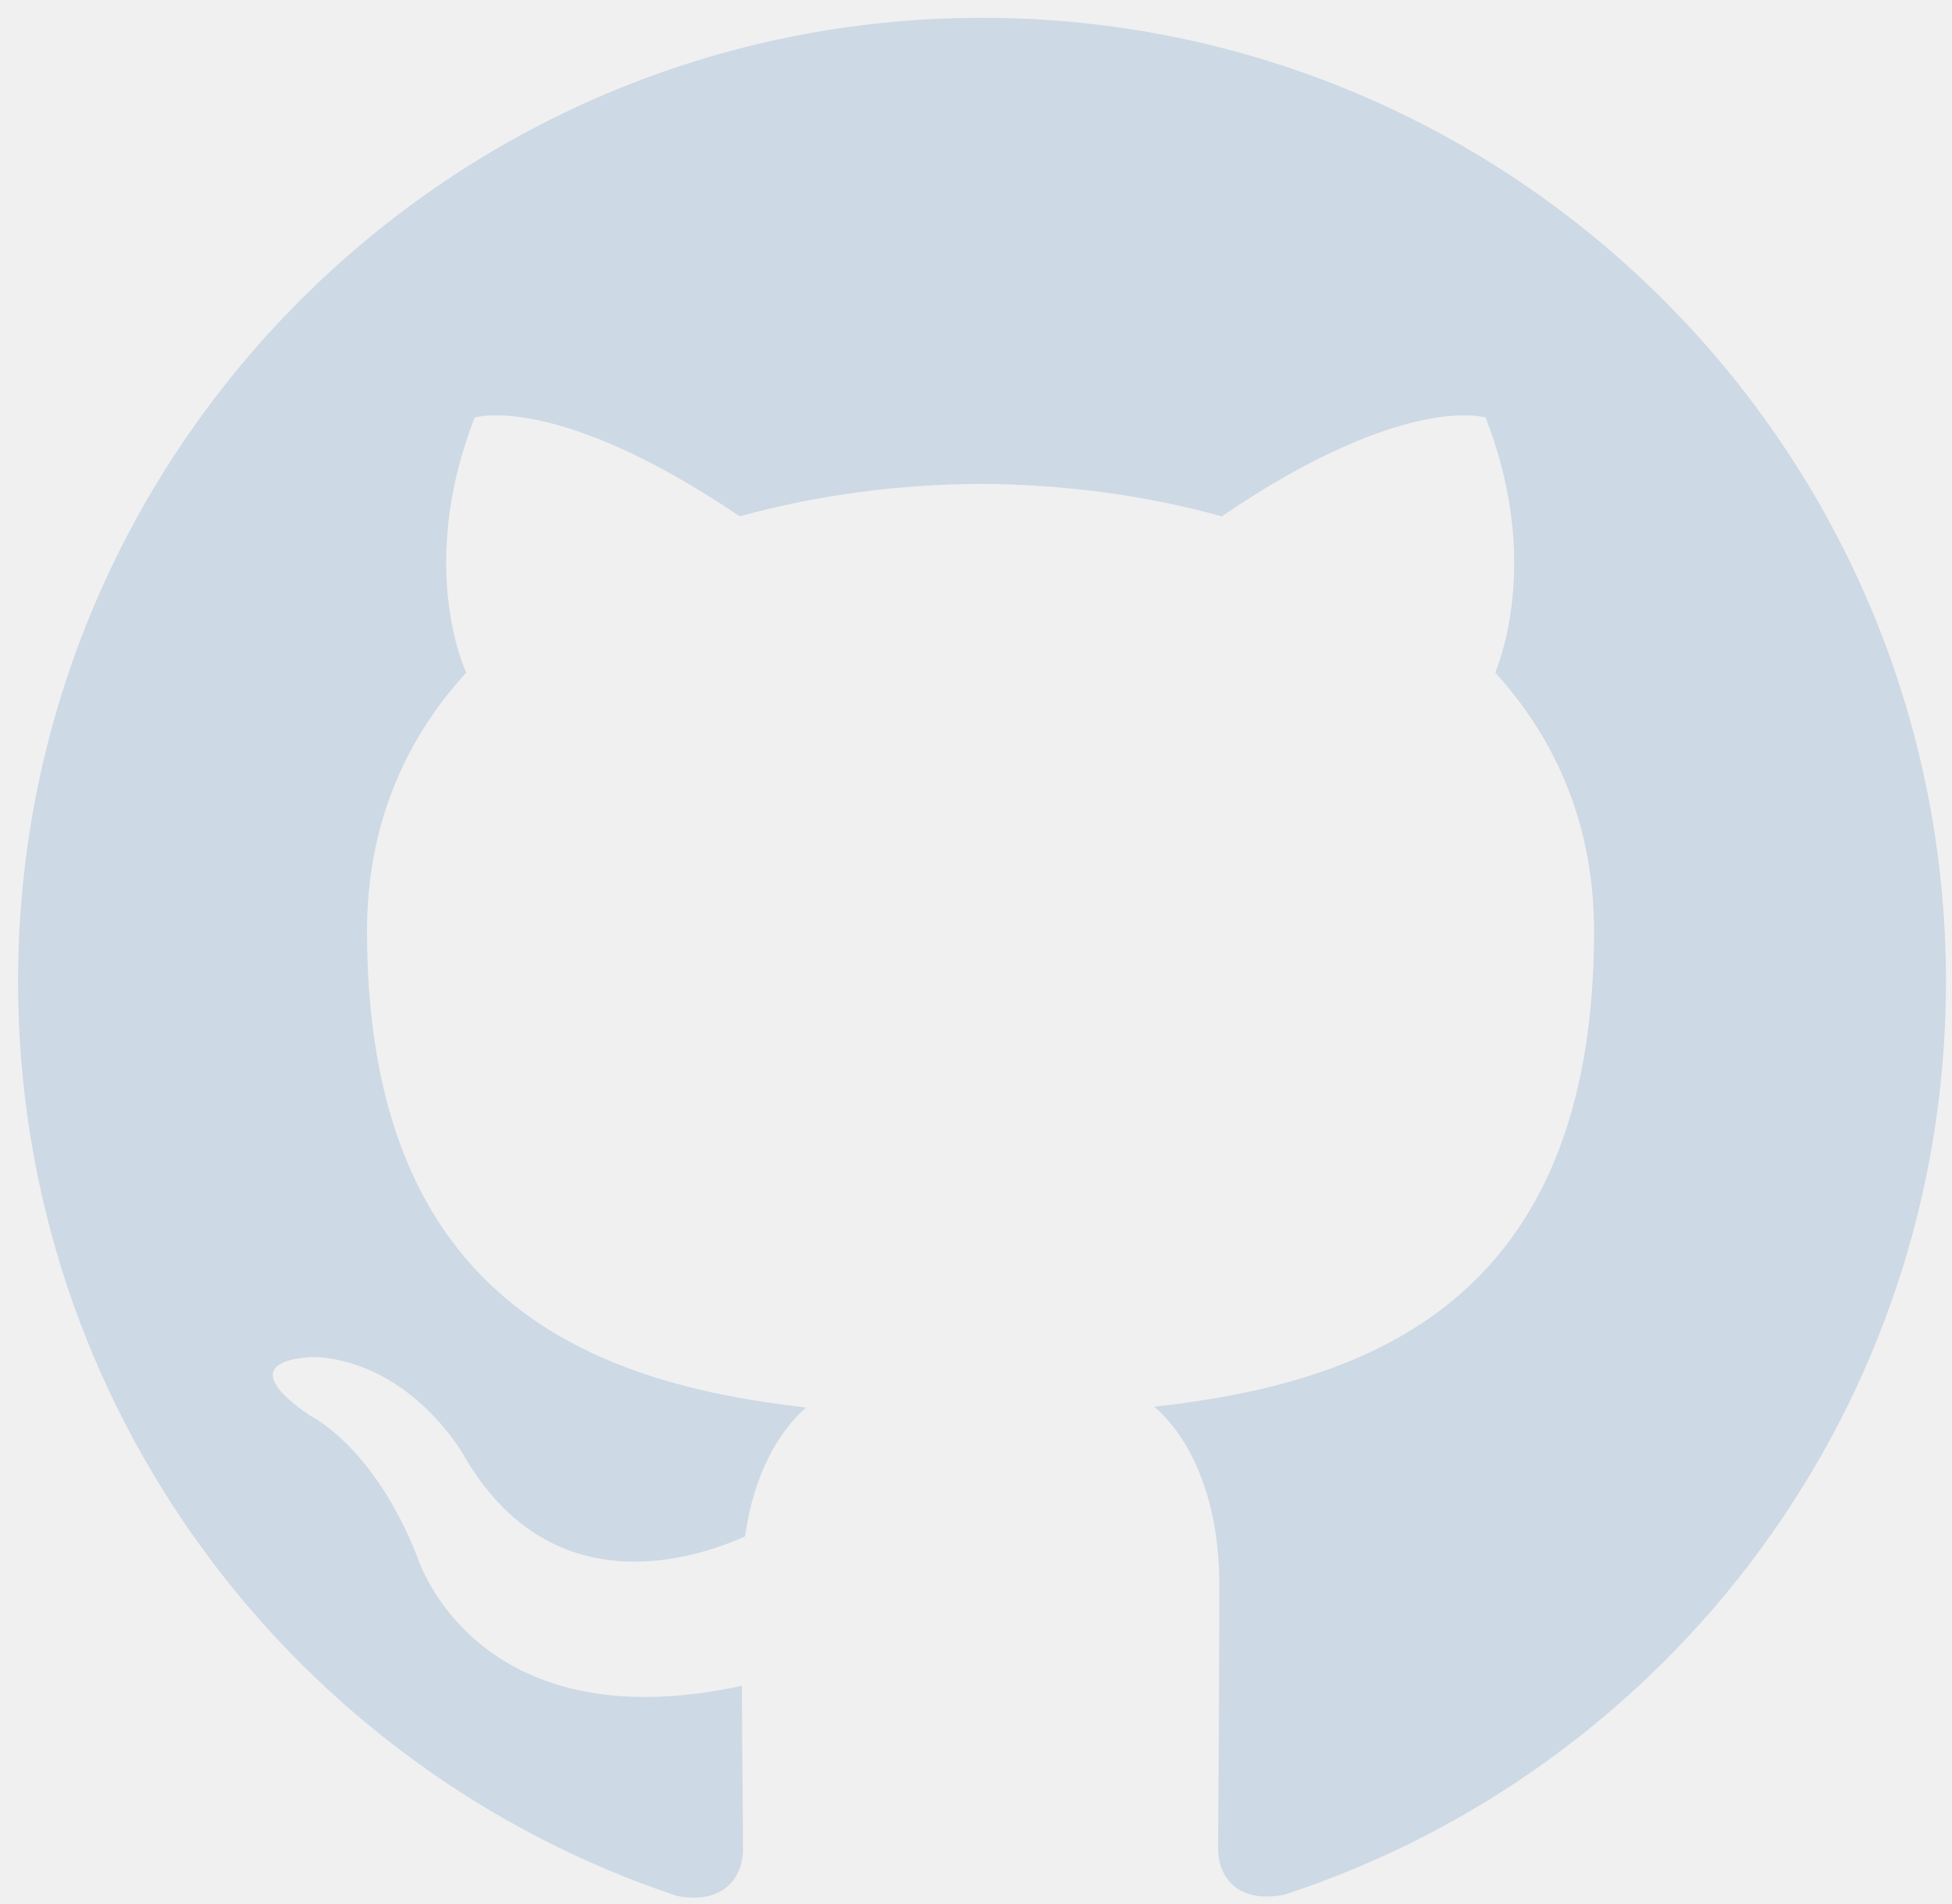
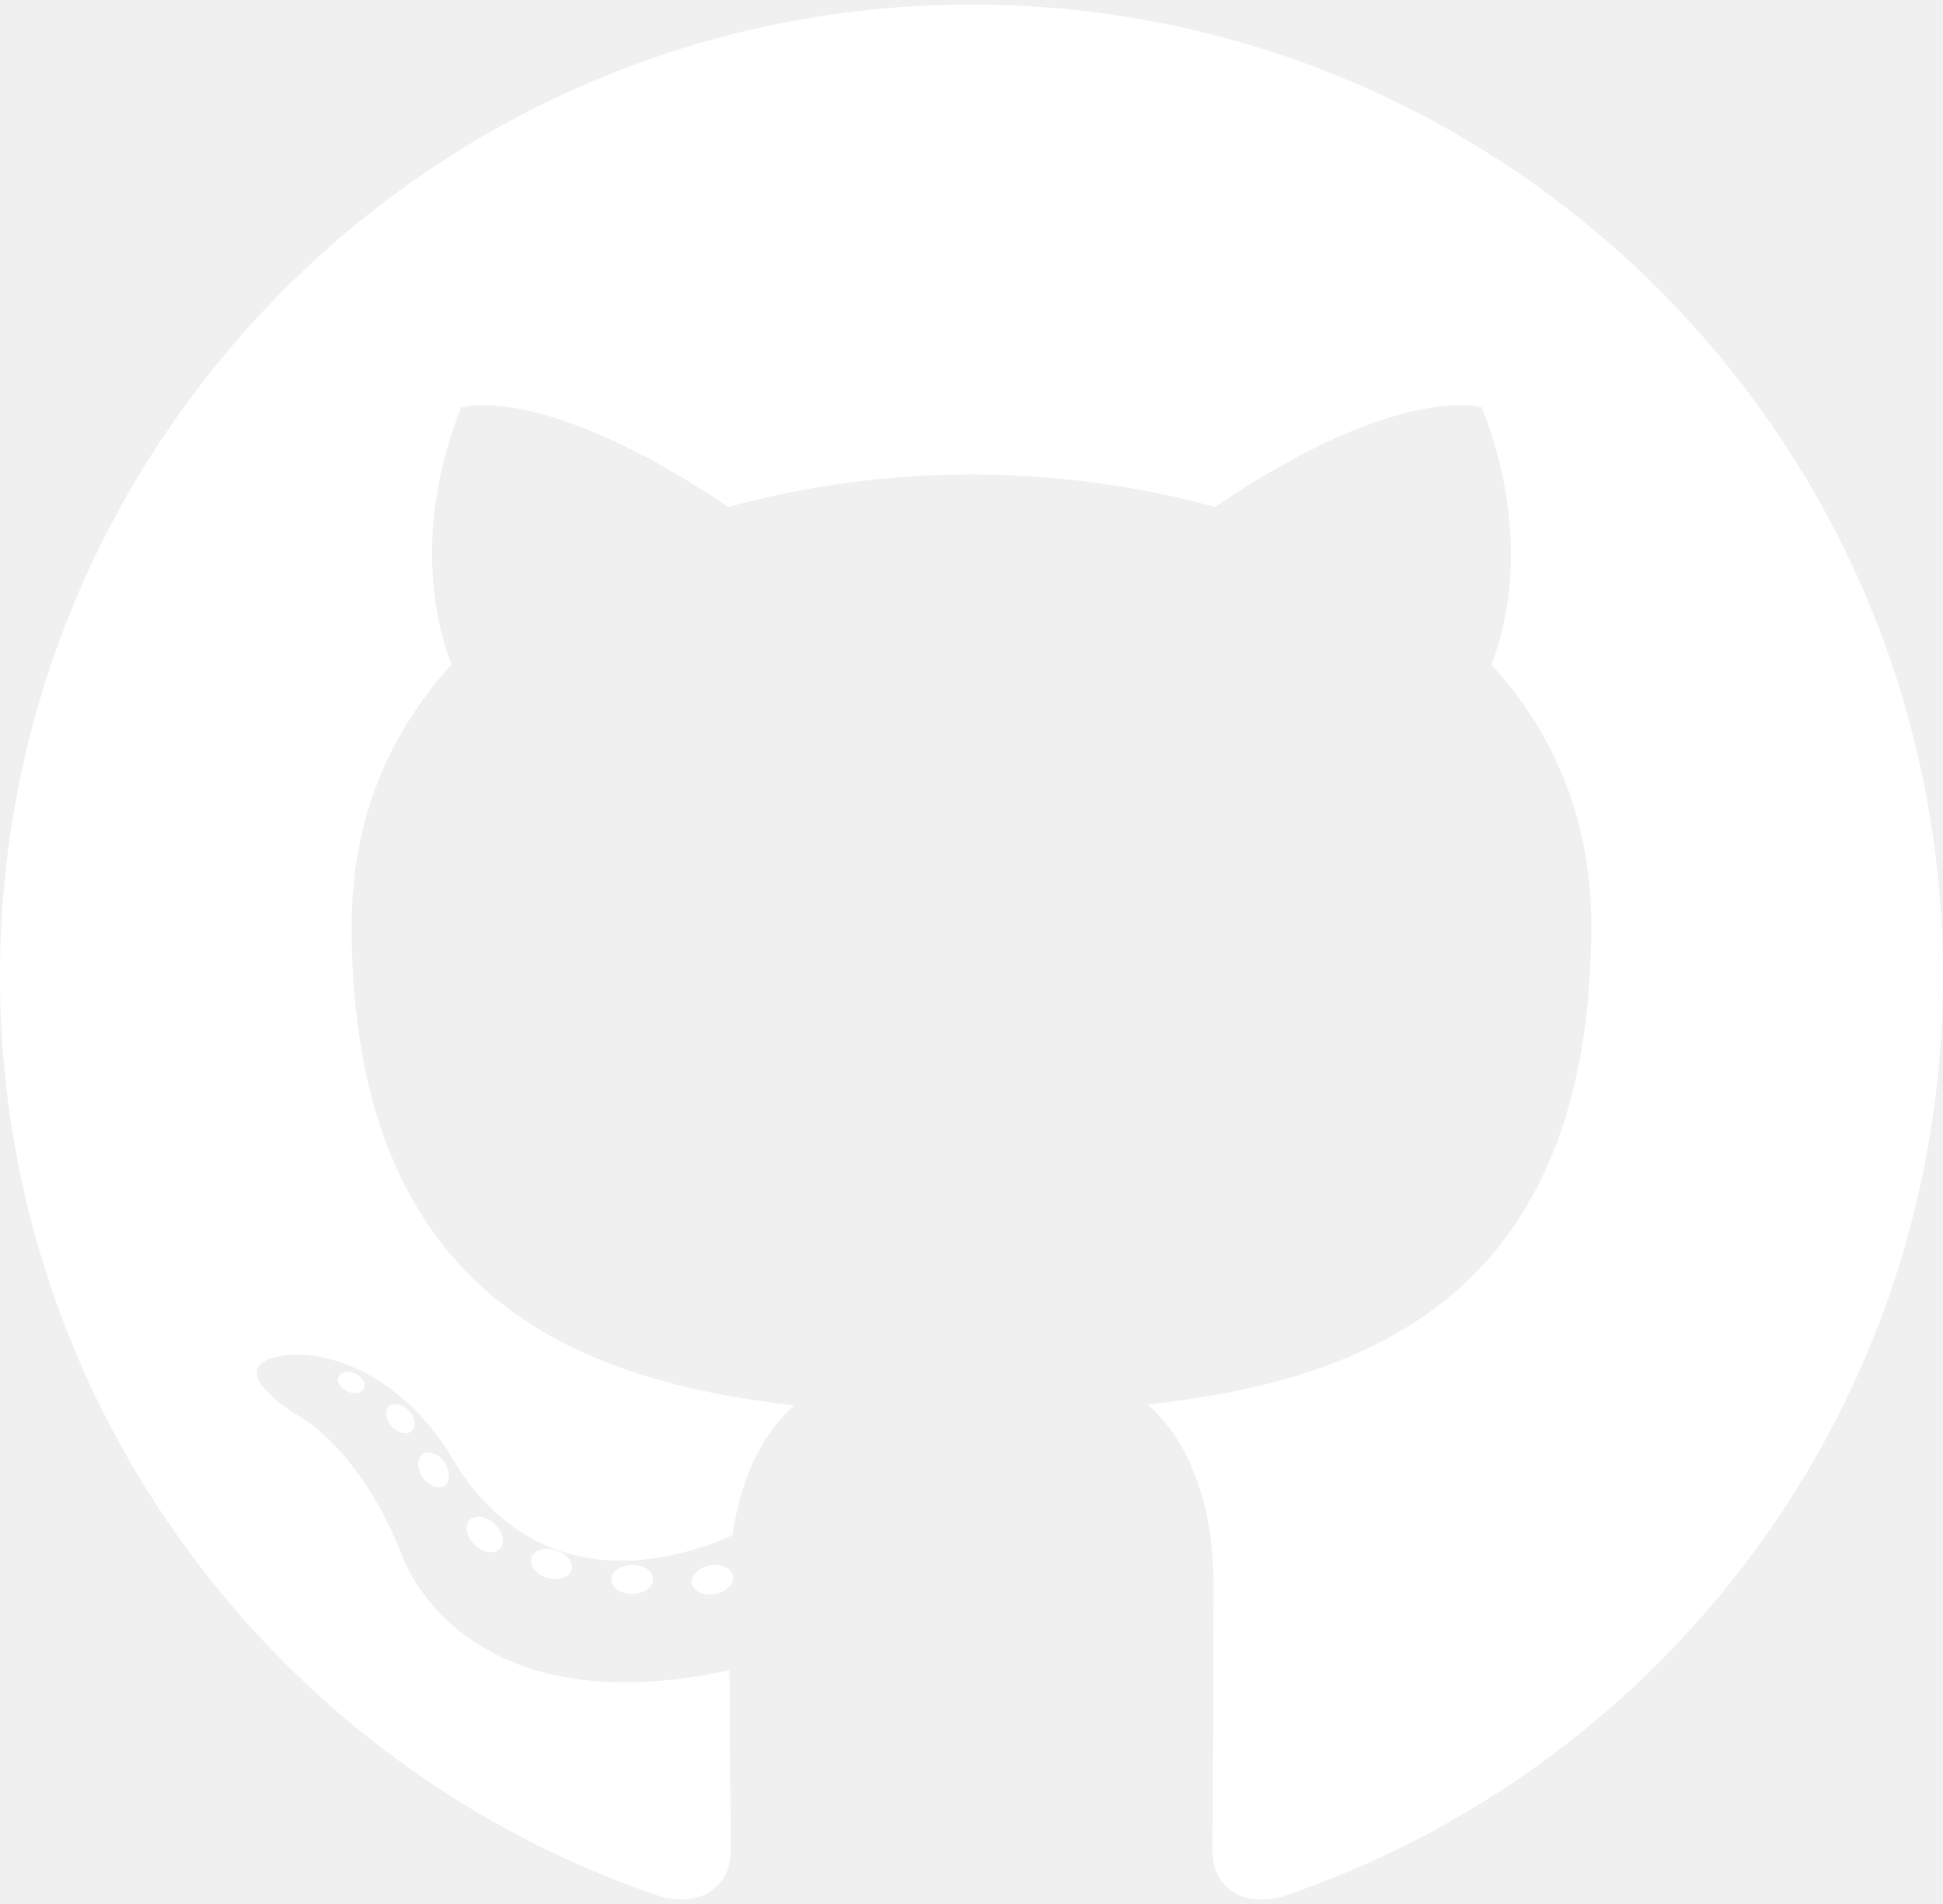
- <svg xmlns="http://www.w3.org/2000/svg" width="81" height="79" viewBox="0 0 81 79" fill="none">
-   <path d="M40.75 0.74C18.65 0.74 0.75 18.651 0.75 40.74C0.75 58.417 12.21 73.407 28.1 78.691C30.1 79.067 30.833 77.831 30.833 76.767C30.833 75.817 30.8 73.3 30.783 69.967C19.657 72.38 17.31 64.6 17.31 64.6C15.49 59.984 12.86 58.751 12.86 58.751C9.237 56.27 13.14 56.321 13.14 56.321C17.157 56.6 19.267 60.441 19.267 60.441C22.833 66.557 28.63 64.79 30.917 63.767C31.277 61.181 32.307 59.417 33.45 58.417C24.567 57.417 15.23 53.977 15.23 38.651C15.23 34.284 16.78 30.717 19.347 27.917C18.897 26.907 17.547 22.84 19.697 17.331C19.697 17.331 23.047 16.257 30.697 21.43C33.897 20.541 37.297 20.101 40.697 20.081C44.097 20.101 47.497 20.541 50.697 21.43C58.297 16.257 61.647 17.331 61.647 17.331C63.797 22.84 62.447 26.907 62.047 27.917C64.597 30.717 66.147 34.284 66.147 38.651C66.147 54.017 56.797 57.401 47.897 58.384C49.297 59.584 50.597 62.037 50.597 65.784C50.597 71.137 50.547 75.437 50.547 76.737C50.547 77.787 51.247 79.037 53.297 78.637C69.3 73.391 80.75 58.391 80.75 40.74C80.75 18.651 62.84 0.74 40.75 0.74Z" fill="#CDD9E5" />
+ <svg xmlns="http://www.w3.org/2000/svg" width="100" height="98" viewBox="0 0 100 98" fill="none">
+   <path d="M50 0.234C22.389 0.234 0 22.62 0 50.234C0 72.326 14.327 91.068 34.193 97.68C36.692 98.143 37.61 96.595 37.61 95.274C37.61 94.082 37.563 90.143 37.542 85.965C23.631 88.99 20.696 80.066 20.696 80.066C18.422 74.287 15.145 72.75 15.145 72.75C10.608 69.647 15.486 69.71 15.486 69.71C20.508 70.063 23.151 74.863 23.151 74.863C27.611 82.507 34.848 80.297 37.701 79.02C38.15 75.788 39.446 73.582 40.876 72.334C29.77 71.069 18.095 66.782 18.095 47.623C18.095 42.164 20.049 37.704 23.247 34.203C22.728 32.943 21.017 27.858 23.732 20.97C23.732 20.97 27.93 19.627 37.485 26.096C41.473 24.988 45.751 24.432 50 24.413C54.249 24.432 58.53 24.988 62.526 26.096C72.07 19.627 76.262 20.97 76.262 20.97C78.984 27.858 77.272 32.943 76.753 34.203C79.958 37.704 81.898 42.164 81.898 47.623C81.898 66.827 70.201 71.056 59.068 72.294C60.861 73.845 62.459 76.888 62.459 81.553C62.459 88.243 62.401 93.627 62.401 95.274C62.401 96.605 63.301 98.164 65.836 97.673C85.692 91.054 100 72.319 100 50.234C100 22.62 77.614 0.234 50 0.234Z" fill="white" />
+   <path d="M18.727 71.461C18.617 71.709 18.226 71.784 17.87 71.613C17.507 71.45 17.303 71.111 17.421 70.862C17.529 70.606 17.92 70.535 18.282 70.707C18.645 70.869 18.853 71.211 18.727 71.461ZM21.186 73.655C20.948 73.876 20.482 73.774 20.165 73.424C19.838 73.076 19.777 72.61 20.019 72.385C20.265 72.164 20.717 72.267 21.045 72.616C21.372 72.969 21.436 73.432 21.186 73.655ZM22.874 76.463C22.567 76.676 22.066 76.476 21.756 76.032C21.45 75.587 21.45 75.054 21.763 74.84C22.074 74.626 22.567 74.819 22.881 75.26C23.186 75.712 23.187 76.245 22.874 76.463ZM25.727 79.715C25.453 80.017 24.869 79.936 24.442 79.524C24.005 79.121 23.883 78.548 24.158 78.246C24.435 77.943 25.022 78.028 25.453 78.437C25.887 78.84 26.019 79.416 25.727 79.715ZM29.415 80.813C29.294 81.204 28.732 81.382 28.166 81.216C27.6 81.045 27.23 80.586 27.344 80.19C27.462 79.796 28.026 79.611 28.597 79.789C29.162 79.959 29.532 80.415 29.415 80.813ZM33.612 81.278C33.626 81.691 33.146 82.033 32.551 82.04C31.953 82.053 31.47 81.72 31.463 81.314C31.463 80.898 31.933 80.559 32.531 80.549C33.125 80.537 33.612 80.869 33.612 81.278ZM37.735 81.12C37.806 81.523 37.393 81.936 36.803 82.046C36.223 82.152 35.685 81.903 35.611 81.505C35.539 81.092 35.96 80.679 36.539 80.572C37.131 80.469 37.66 80.711 37.735 81.12Z" fill="white" />
</svg>
